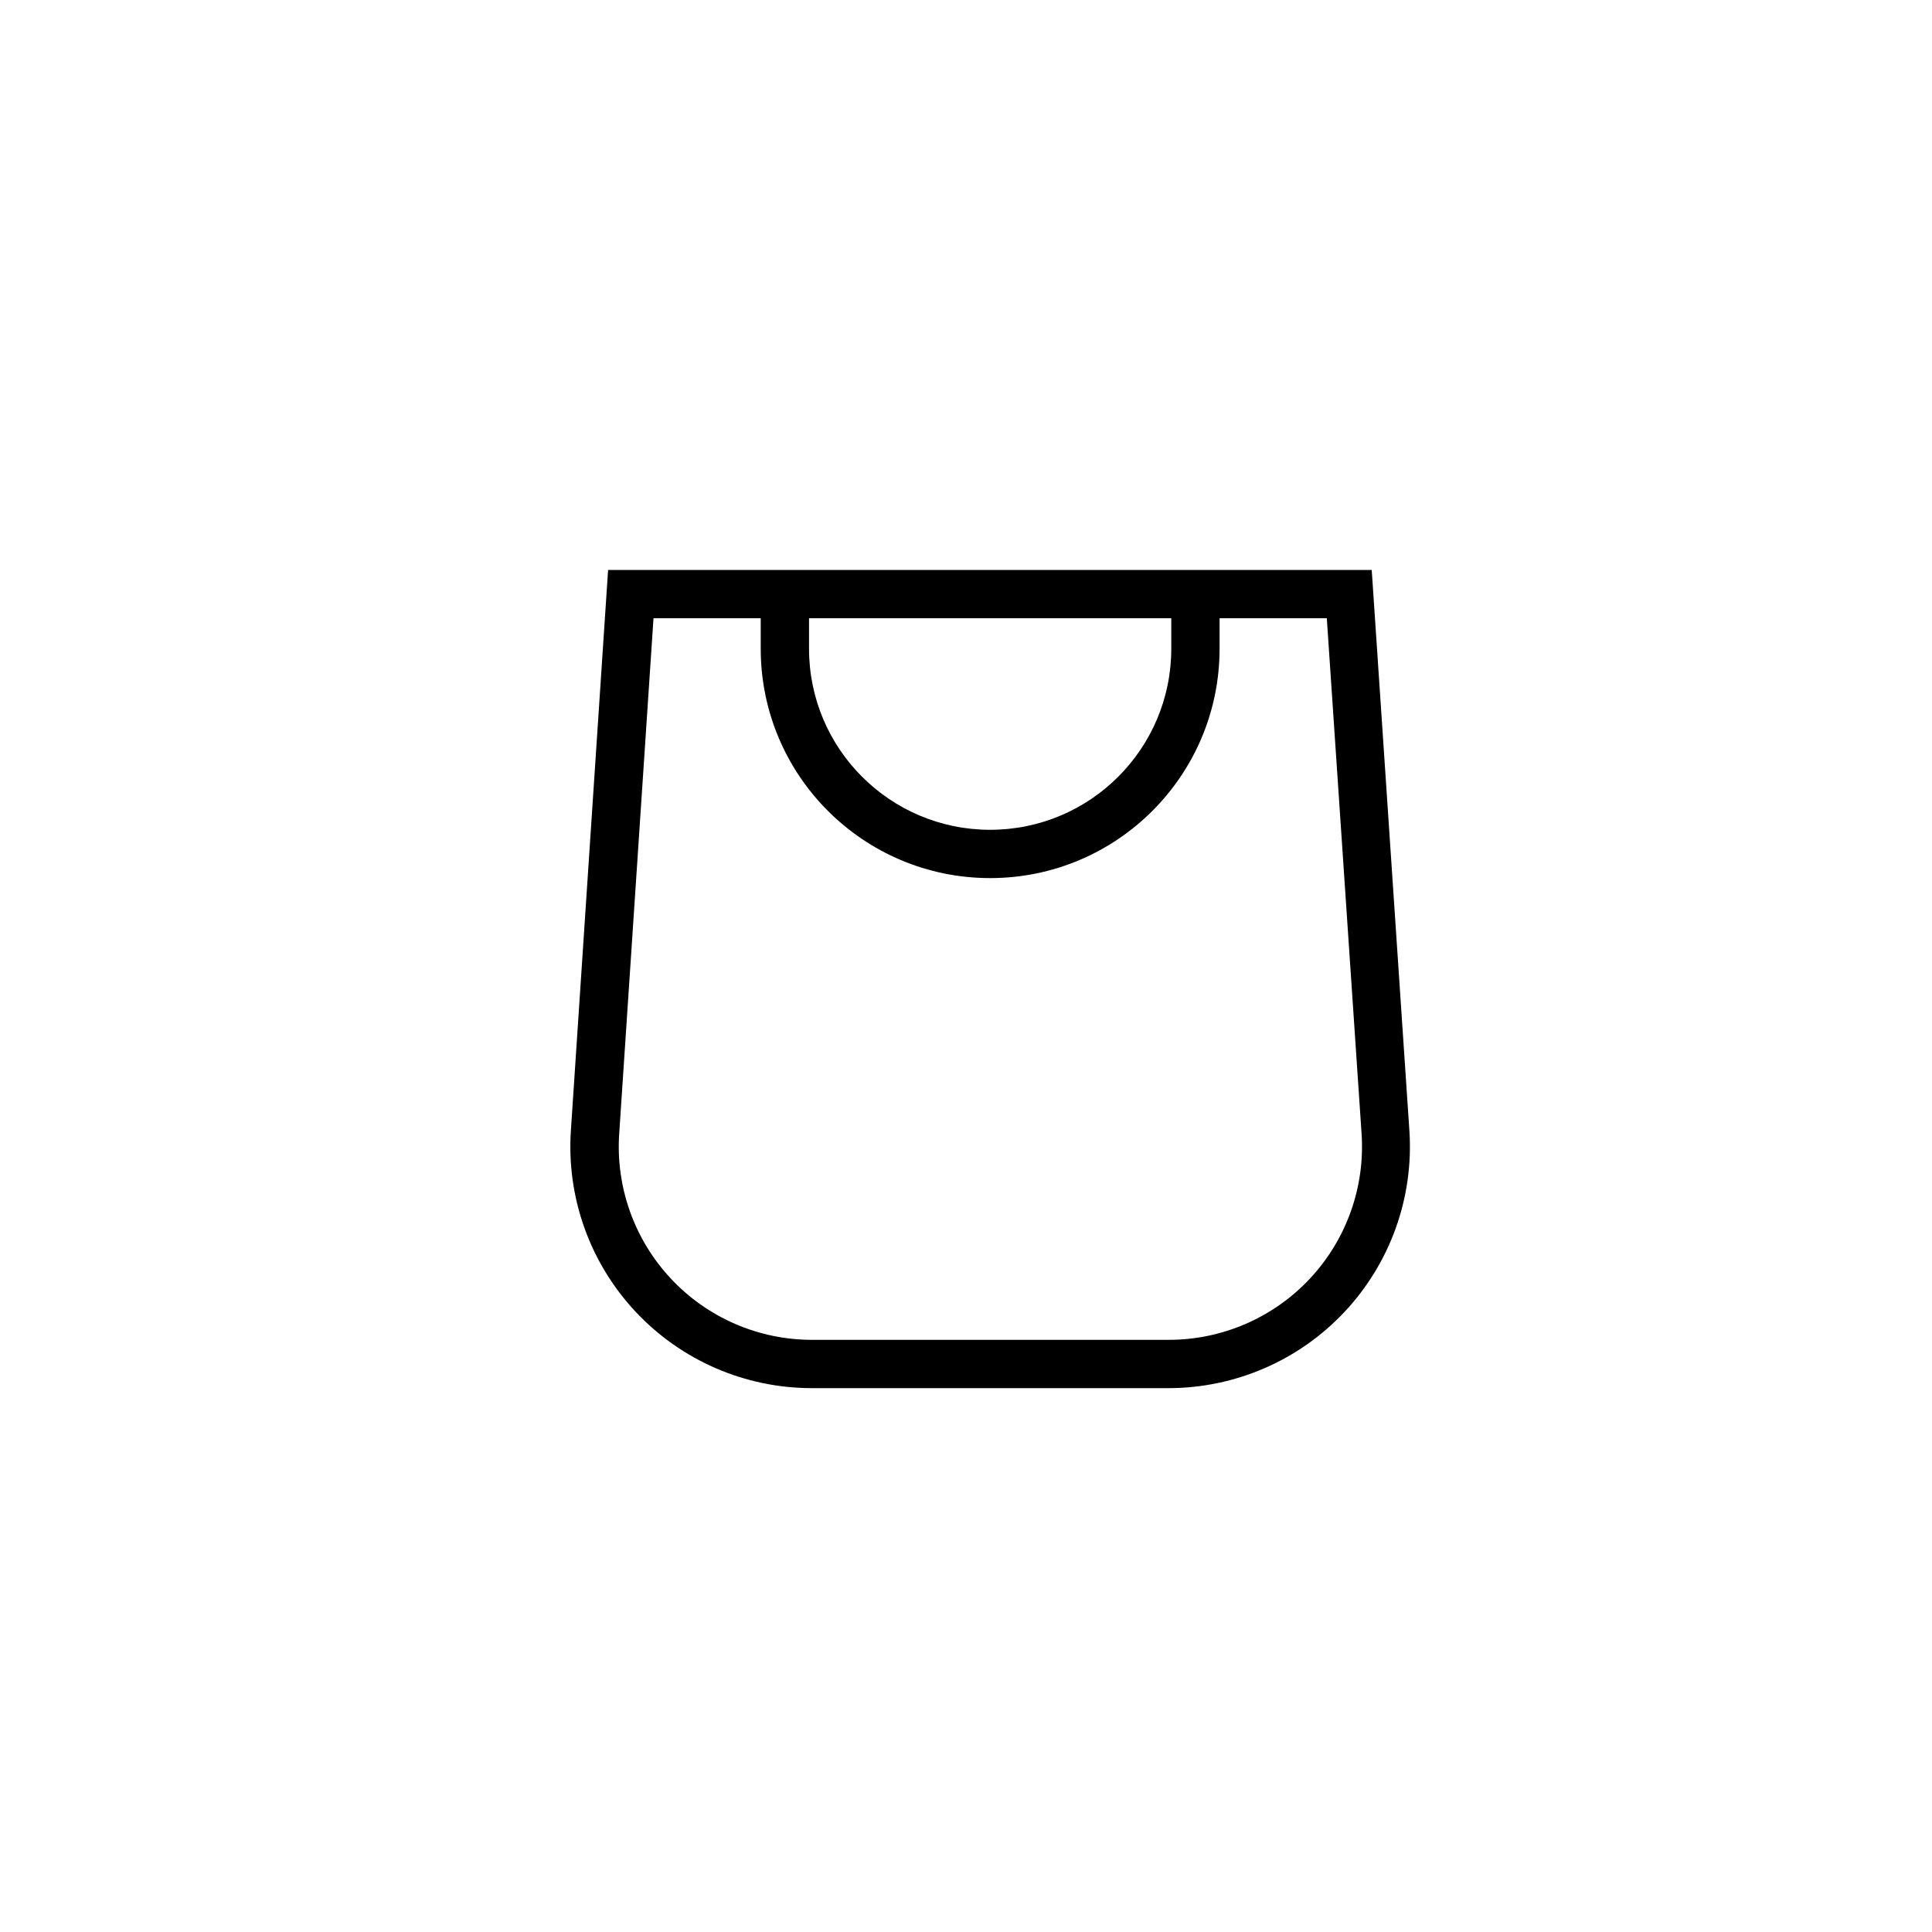
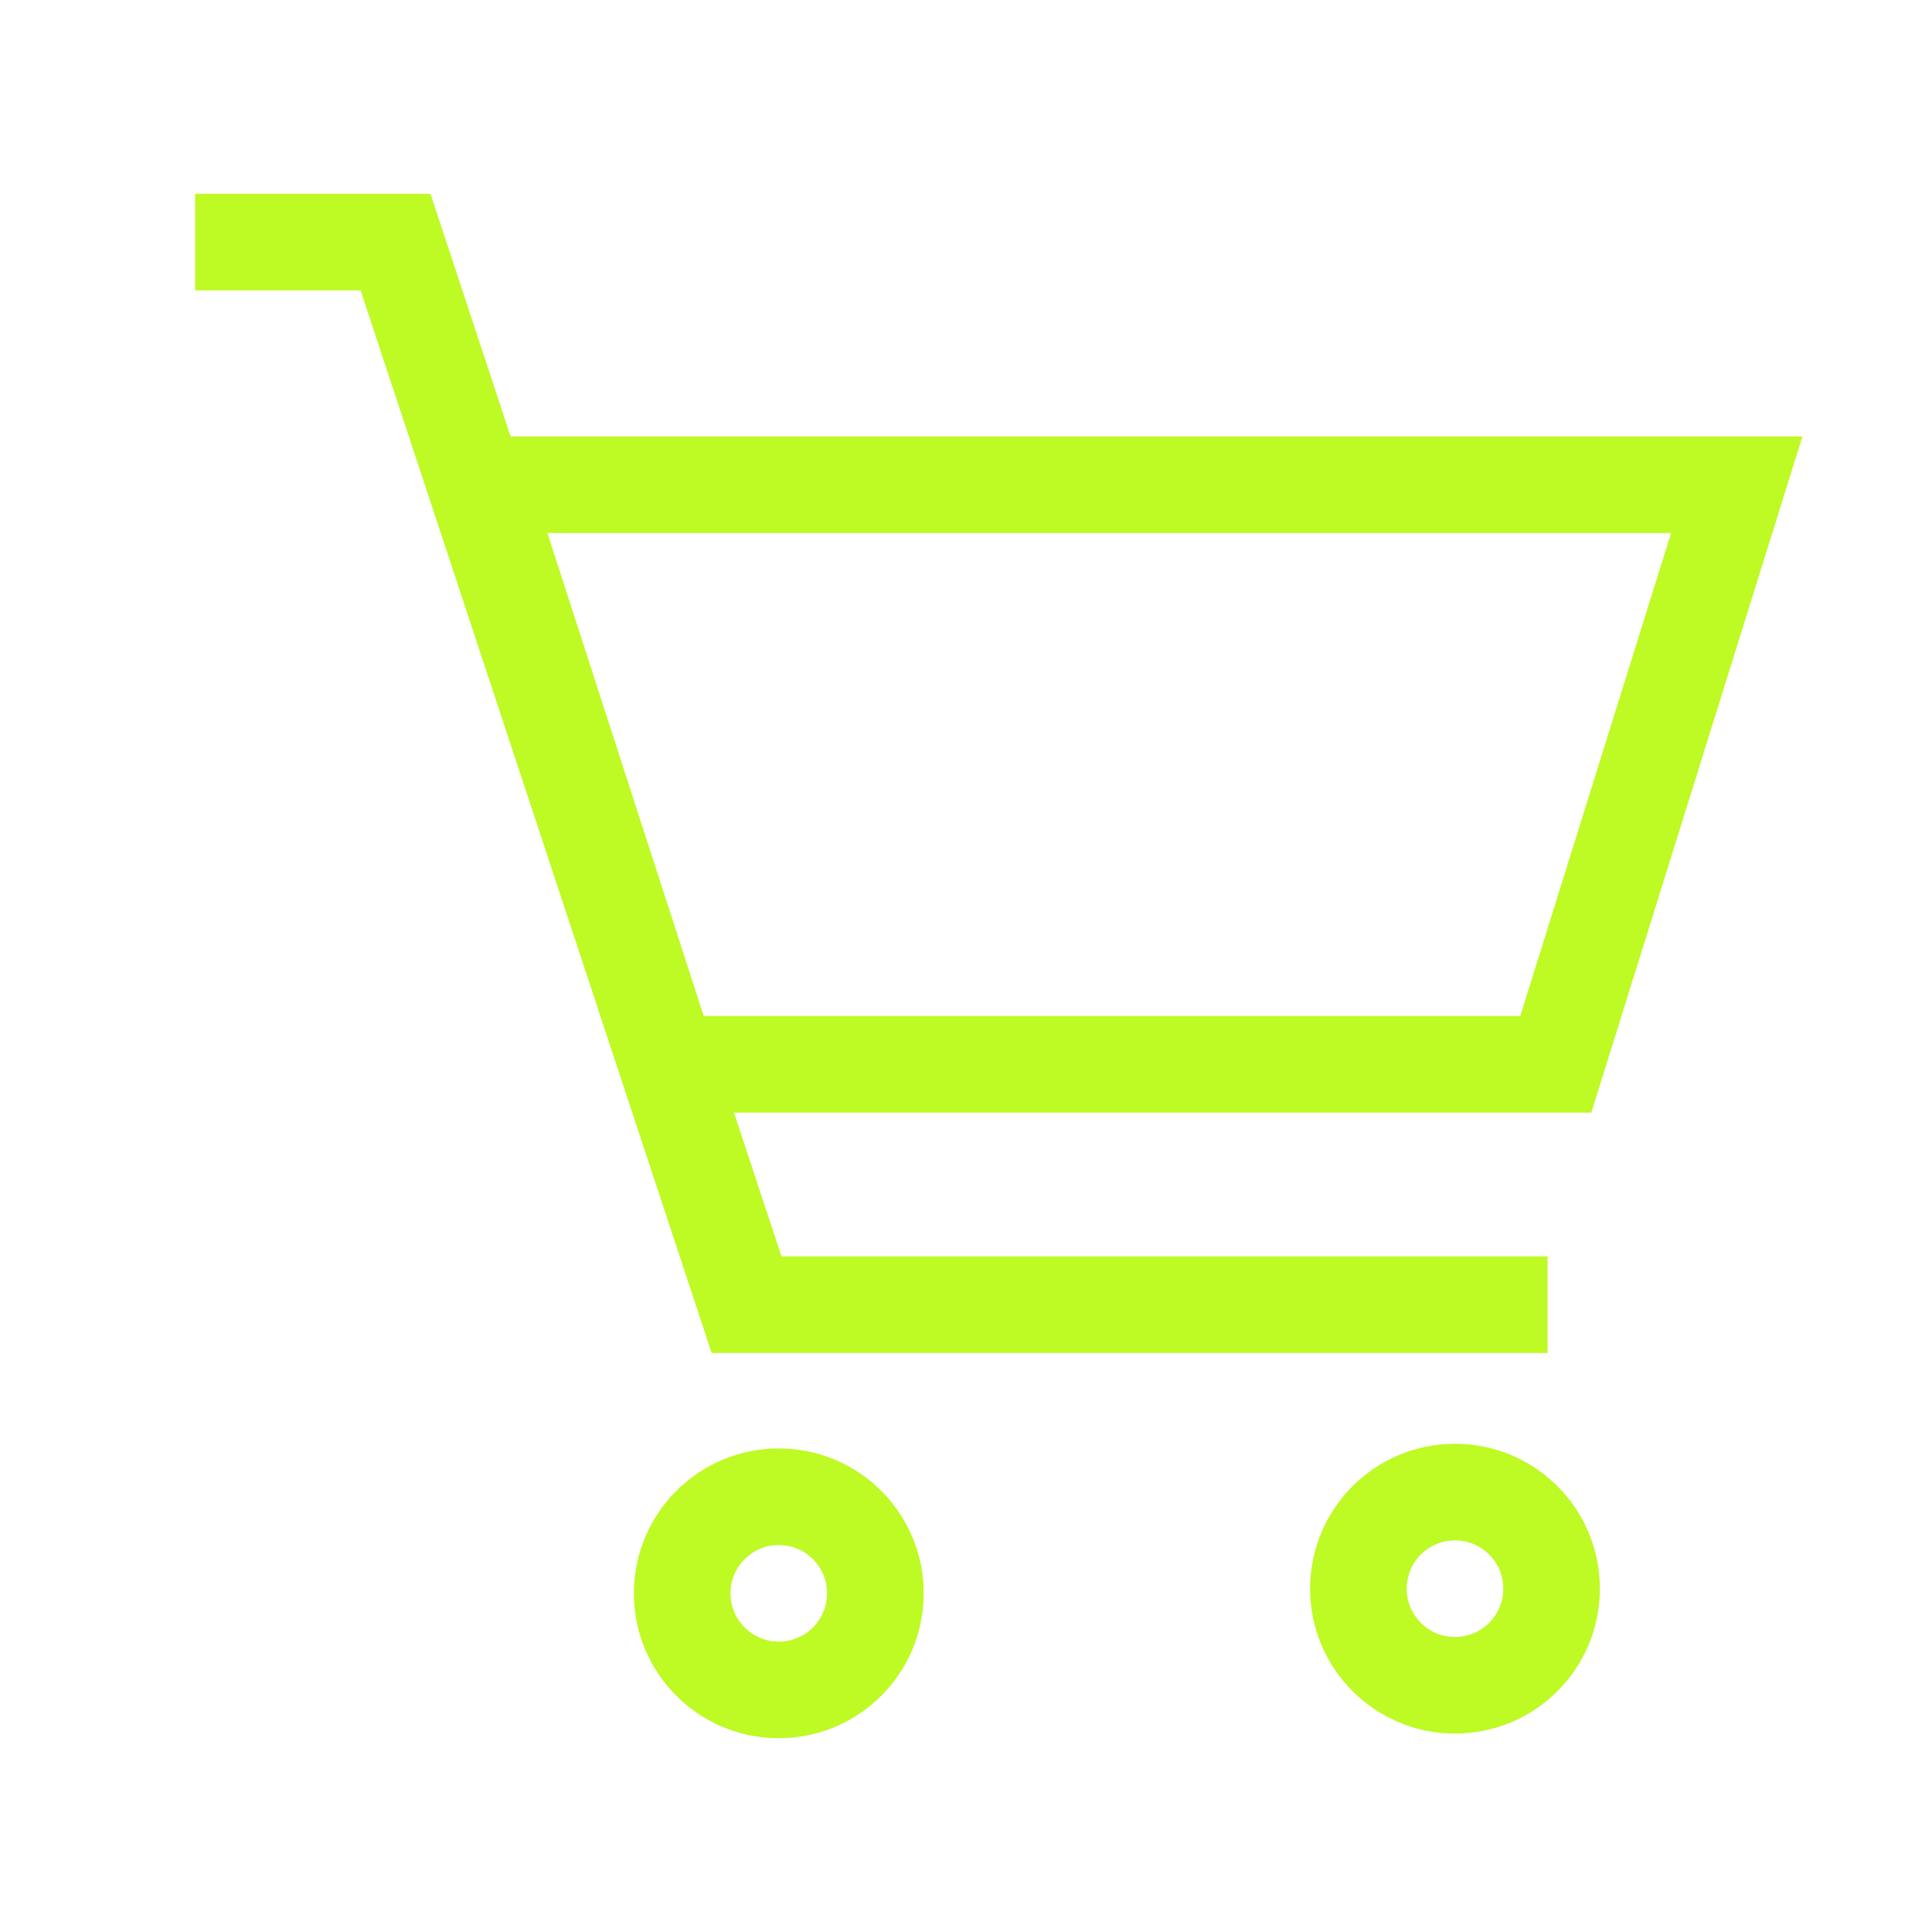
- <svg xmlns="http://www.w3.org/2000/svg" fill="none" class="icon icon-cart-empty" viewBox="0 0 40 40">
-   <path fill="currentColor" fill-rule="evenodd" d="M15.75 11.8h-3.16l-.77 11.6a5 5 0 0 0 4.99 5.34h7.38a5 5 0 0 0 4.99-5.33L28.4 11.8zm0 1h-2.22l-.71 10.67a4 4 0 0 0 3.99 4.27h7.38a4 4 0 0 0 4-4.27l-.72-10.67h-2.22v.63a4.75 4.75 0 1 1-9.5 0zm8.5 0h-7.5v.63a3.75 3.75 0 1 0 7.5 0z" />
+ <svg xmlns="http://www.w3.org/2000/svg" width="40" height="40" viewBox="0 0 40 40" fill="none">
+   <path d="M16.124 34.988C17.229 34.988 18.124 34.093 18.124 32.988C18.124 31.884 17.229 30.988 16.124 30.988C15.02 30.988 14.124 31.884 14.124 32.988C14.124 34.093 15.02 34.988 16.124 34.988Z" stroke="#BEFA23" stroke-width="2" stroke-linecap="round" />
+   <path d="M30.124 34.892C31.229 34.892 32.124 33.996 32.124 32.892C32.124 31.787 31.229 30.892 30.124 30.892C29.02 30.892 28.124 31.787 28.124 32.892C28.124 33.996 29.02 34.892 30.124 34.892Z" stroke="#BEFA23" stroke-width="2" stroke-linecap="round" />
+   <path d="M4.041 5.012H8.189L15.457 27.012H32.041" stroke="#BEFA23" stroke-width="2" />
+   <path d="M9.958 10.036L13.842 22.036H32.211L35.958 10.036H9.958Z" stroke="#BEFA23" stroke-width="2" stroke-linecap="round" />
</svg>
